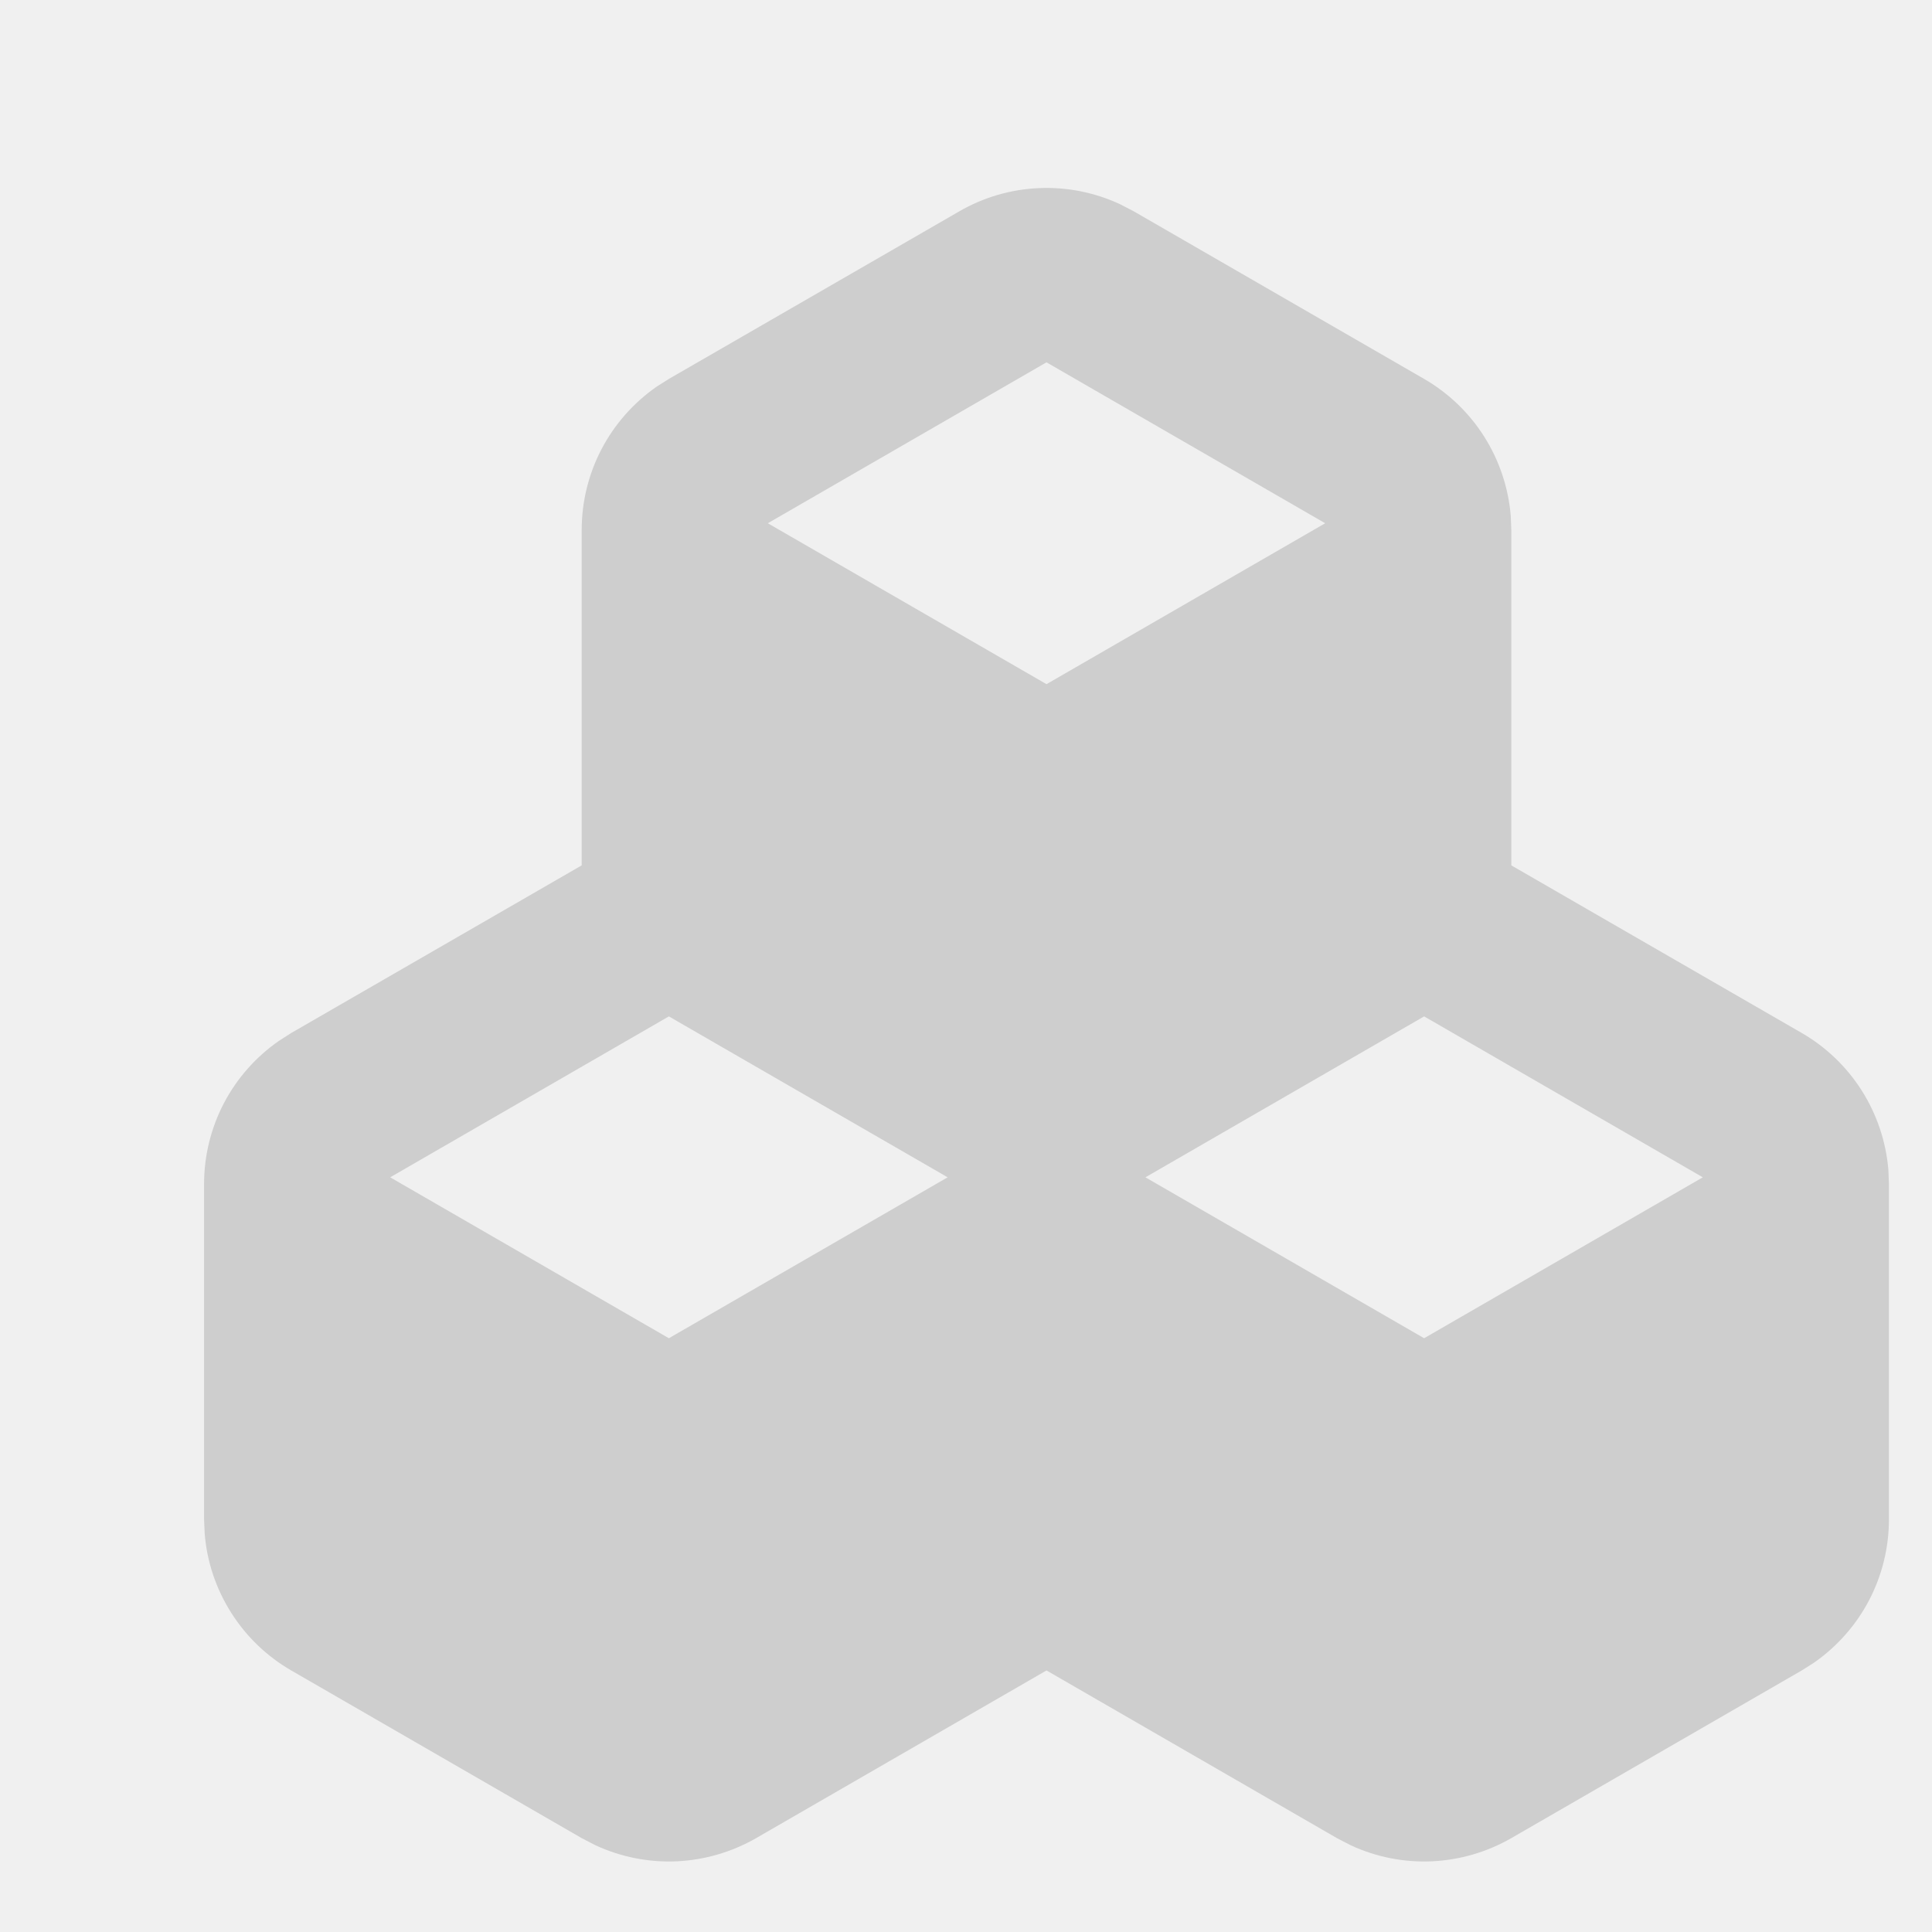
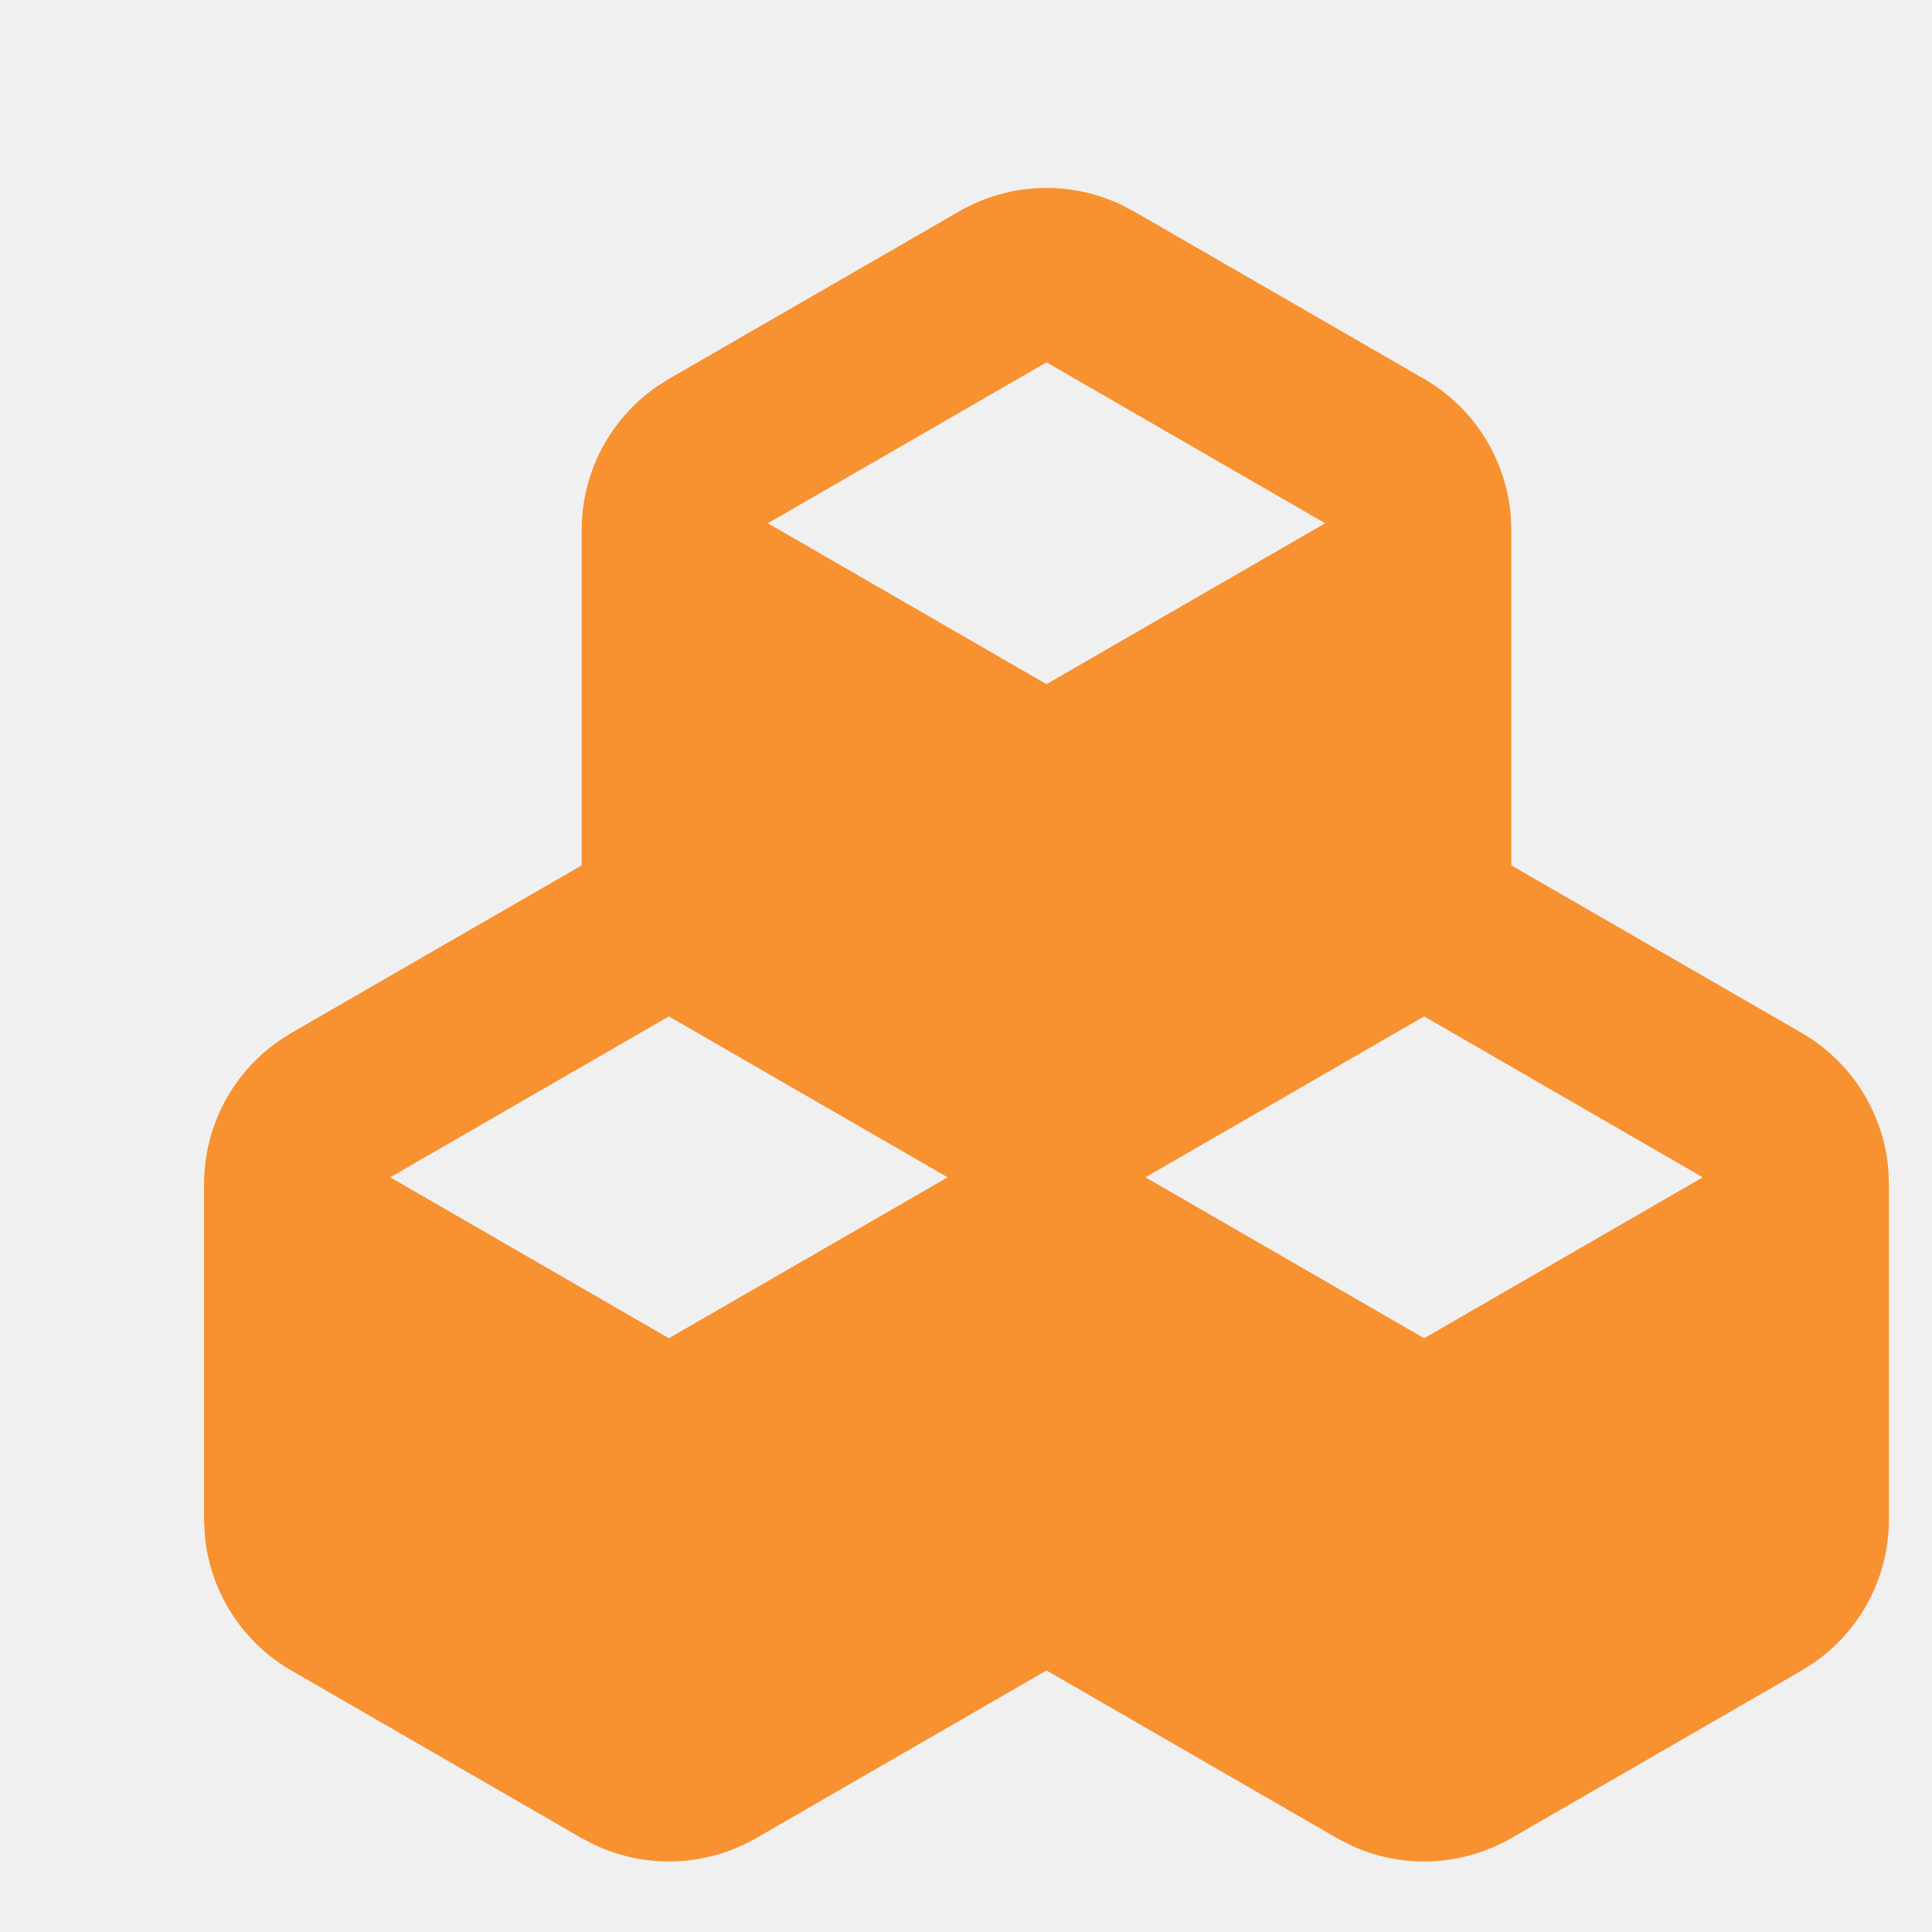
<svg xmlns="http://www.w3.org/2000/svg" width="24" height="24" viewBox="0 0 24 24" fill="none">
-   <g clip-path="url(#clip0_450_1392)">
-     <path fill-rule="evenodd" clip-rule="evenodd" d="M11.917 2.625C12.218 2.451 12.556 2.352 12.904 2.337C13.251 2.321 13.597 2.39 13.912 2.536L14.084 2.625L17.691 4.707C17.994 4.882 18.251 5.129 18.438 5.425C18.625 5.721 18.738 6.058 18.767 6.407L18.774 6.583V10.75L22.382 12.832C22.685 13.007 22.942 13.254 23.129 13.55C23.316 13.846 23.429 14.183 23.458 14.532L23.465 14.709V18.875C23.465 19.225 23.38 19.57 23.218 19.88C23.055 20.19 22.82 20.456 22.532 20.656L22.382 20.751L18.774 22.834C18.473 23.007 18.134 23.106 17.787 23.122C17.439 23.137 17.093 23.069 16.778 22.922L16.608 22.834L13 20.751L9.393 22.834C9.091 23.007 8.753 23.106 8.405 23.122C8.058 23.137 7.712 23.069 7.396 22.922L7.226 22.834L3.618 20.751C3.315 20.576 3.059 20.33 2.872 20.034C2.684 19.738 2.571 19.402 2.543 19.053L2.535 18.875V14.709C2.535 14.358 2.62 14.013 2.782 13.703C2.945 13.393 3.18 13.127 3.468 12.928L3.618 12.832L7.226 10.75V6.583C7.226 6.233 7.311 5.888 7.473 5.578C7.636 5.268 7.871 5.002 8.159 4.802L8.309 4.707L11.917 2.625ZM17.691 12.626L14.229 14.625L17.691 16.624L21.153 14.625L17.691 12.626ZM8.309 12.626L4.847 14.625L8.309 16.624L11.772 14.625L8.309 12.626ZM13 4.501L9.538 6.5L13 8.499L16.462 6.5L13 4.501Z" fill="#CECECE" />
+   <g clip-path="url(#clip0_471_1422)">
+     <path fill-rule="evenodd" clip-rule="evenodd" d="M11.917 2.625C12.218 2.451 12.556 2.352 12.904 2.337C13.251 2.321 13.597 2.39 13.912 2.536L14.084 2.625L17.691 4.707C17.994 4.882 18.251 5.129 18.438 5.425C18.625 5.721 18.738 6.058 18.767 6.407L18.774 6.583V10.75L22.382 12.832C22.685 13.007 22.942 13.254 23.129 13.55C23.316 13.846 23.429 14.183 23.458 14.532L23.465 14.709V18.875C23.465 19.225 23.38 19.57 23.218 19.88C23.055 20.19 22.82 20.456 22.532 20.656L22.382 20.751L18.774 22.834C18.473 23.007 18.134 23.106 17.787 23.122C17.439 23.137 17.093 23.069 16.778 22.922L16.608 22.834L13 20.751L9.393 22.834C9.091 23.007 8.753 23.106 8.405 23.122C8.058 23.137 7.712 23.069 7.396 22.922L7.226 22.834L3.618 20.751C3.315 20.576 3.059 20.33 2.872 20.034C2.684 19.738 2.571 19.402 2.543 19.053L2.535 18.875V14.709C2.535 14.358 2.62 14.013 2.782 13.703C2.945 13.393 3.18 13.127 3.468 12.928L3.618 12.832L7.226 10.75V6.583C7.226 6.233 7.311 5.888 7.473 5.578C7.636 5.268 7.871 5.002 8.159 4.802L8.309 4.707L11.917 2.625ZM17.691 12.626L14.229 14.625L17.691 16.624L21.153 14.625L17.691 12.626ZM8.309 12.626L4.847 14.625L8.309 16.624L11.772 14.625L8.309 12.626ZM13 4.501L9.538 6.5L13 8.499L16.462 6.5L13 4.501Z" fill="#FA7900" fill-opacity="0.8" />
  </g>
  <defs>
-     <clipPath id="clip0_450_1392">
+     <clipPath id="clip0_471_1422">
      <rect width="24" height="24" fill="white" />
    </clipPath>
  </defs>
</svg>
